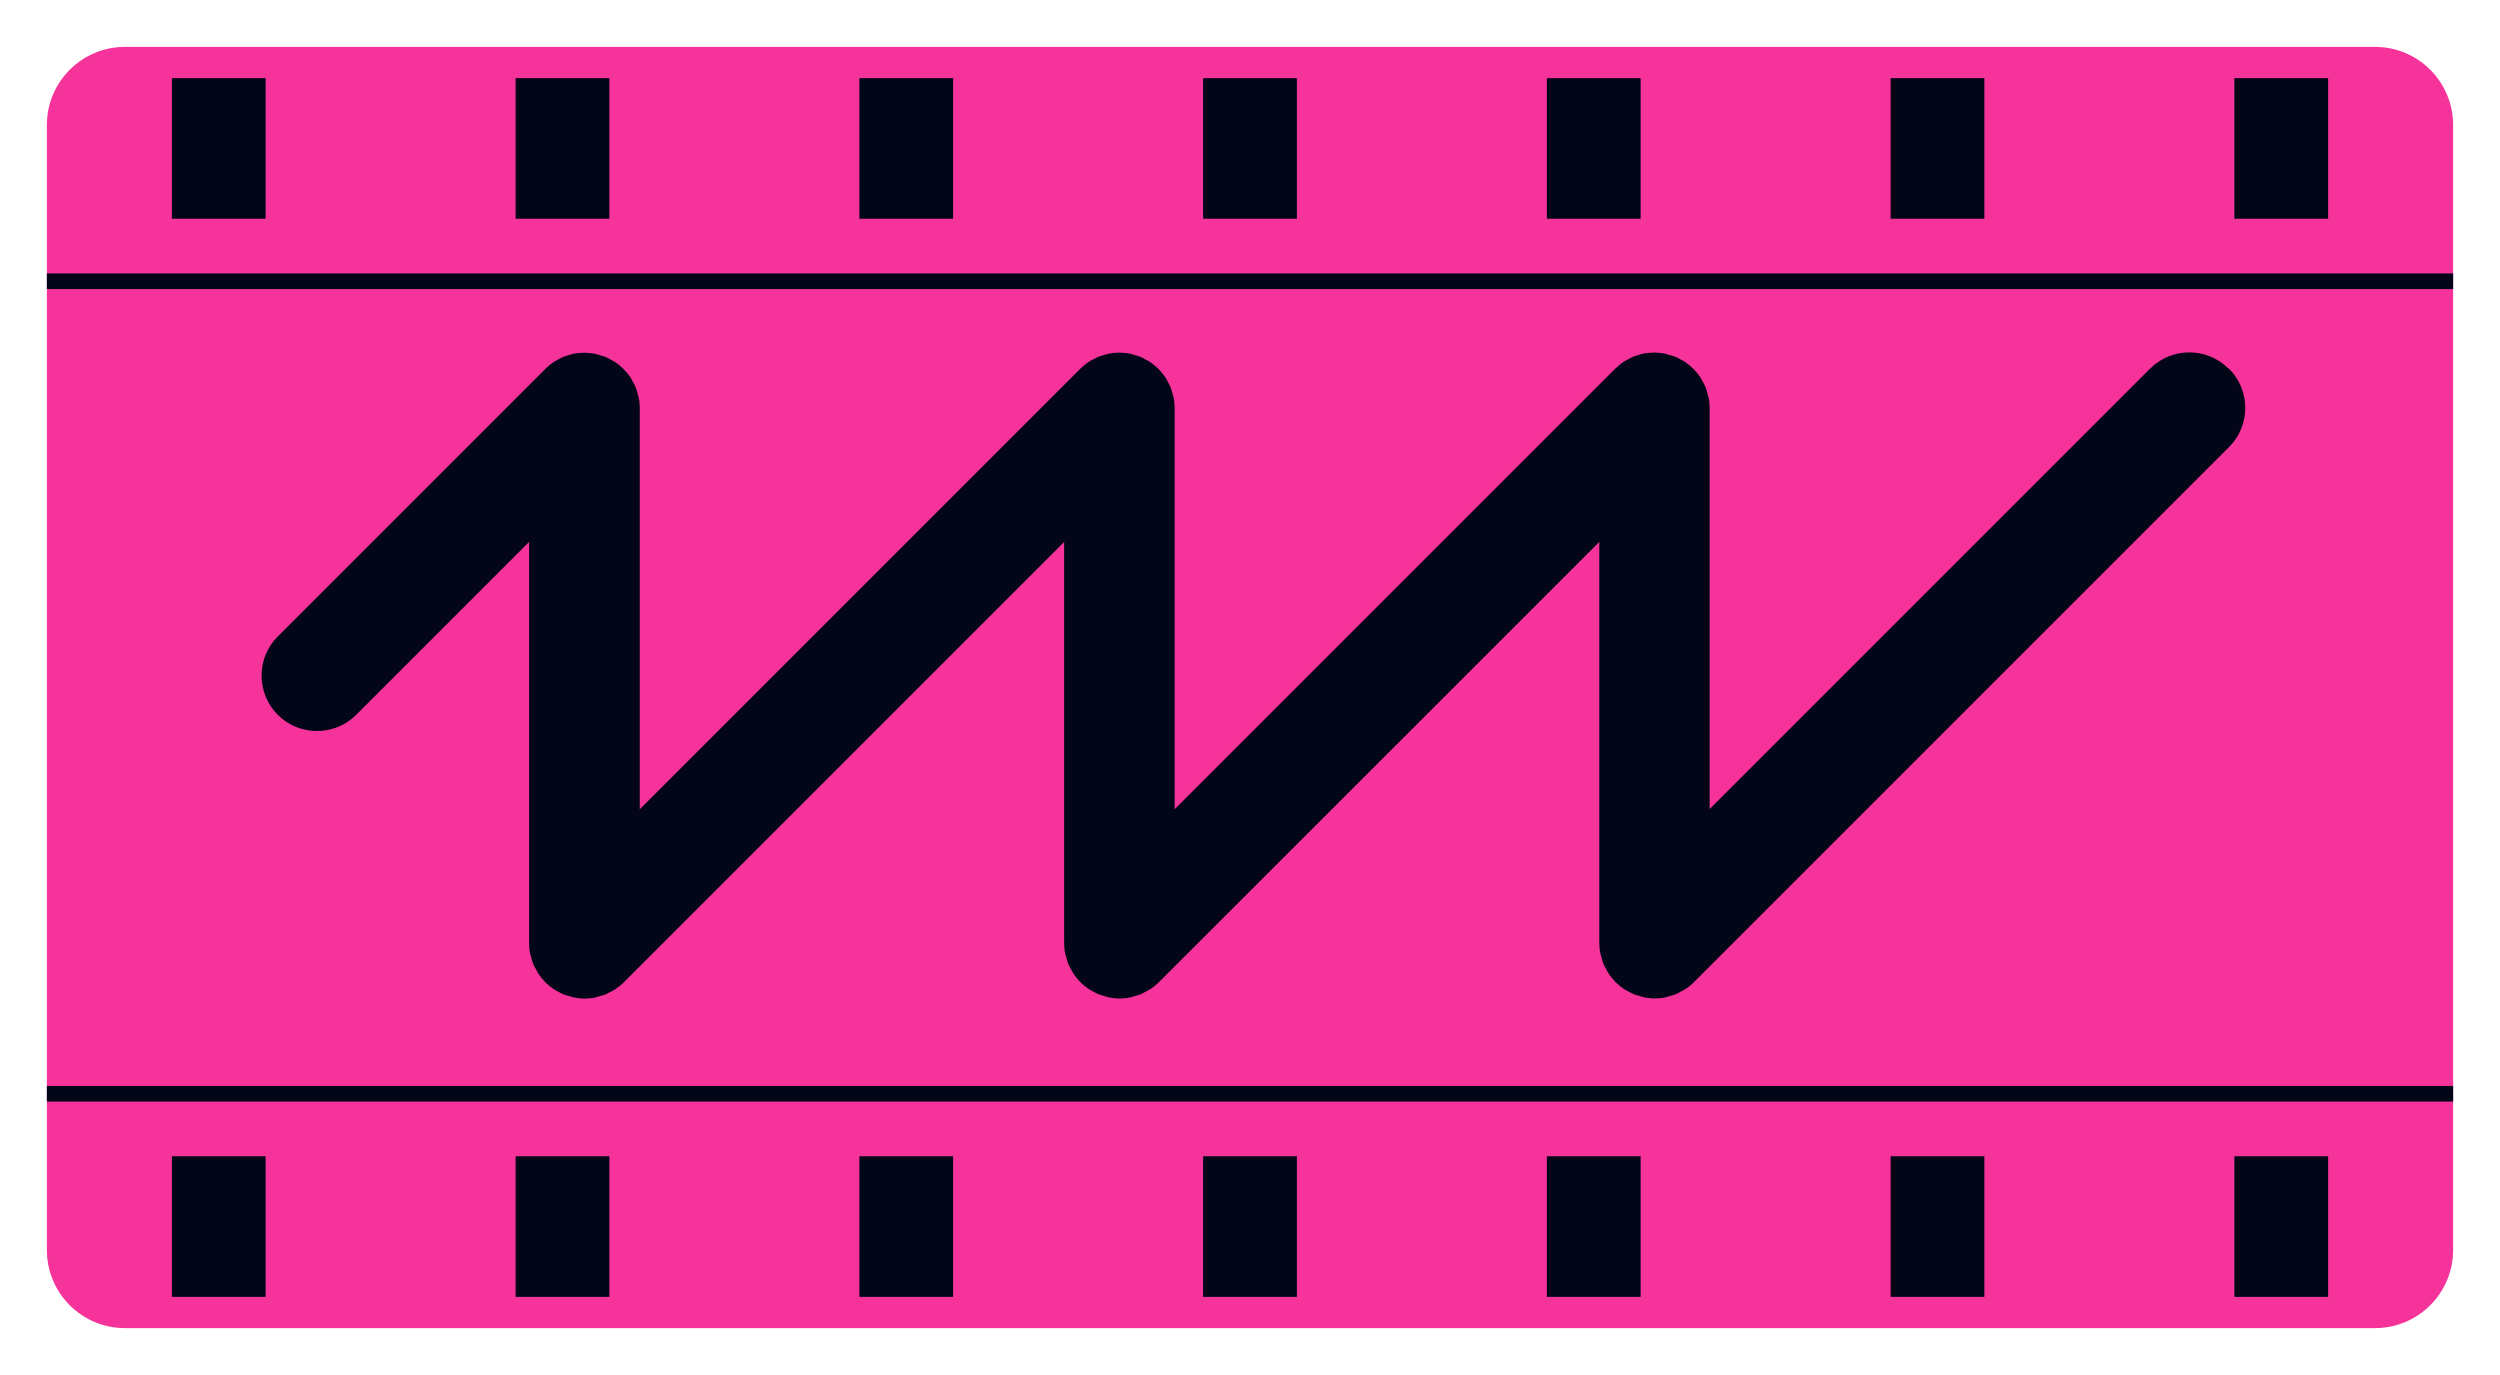
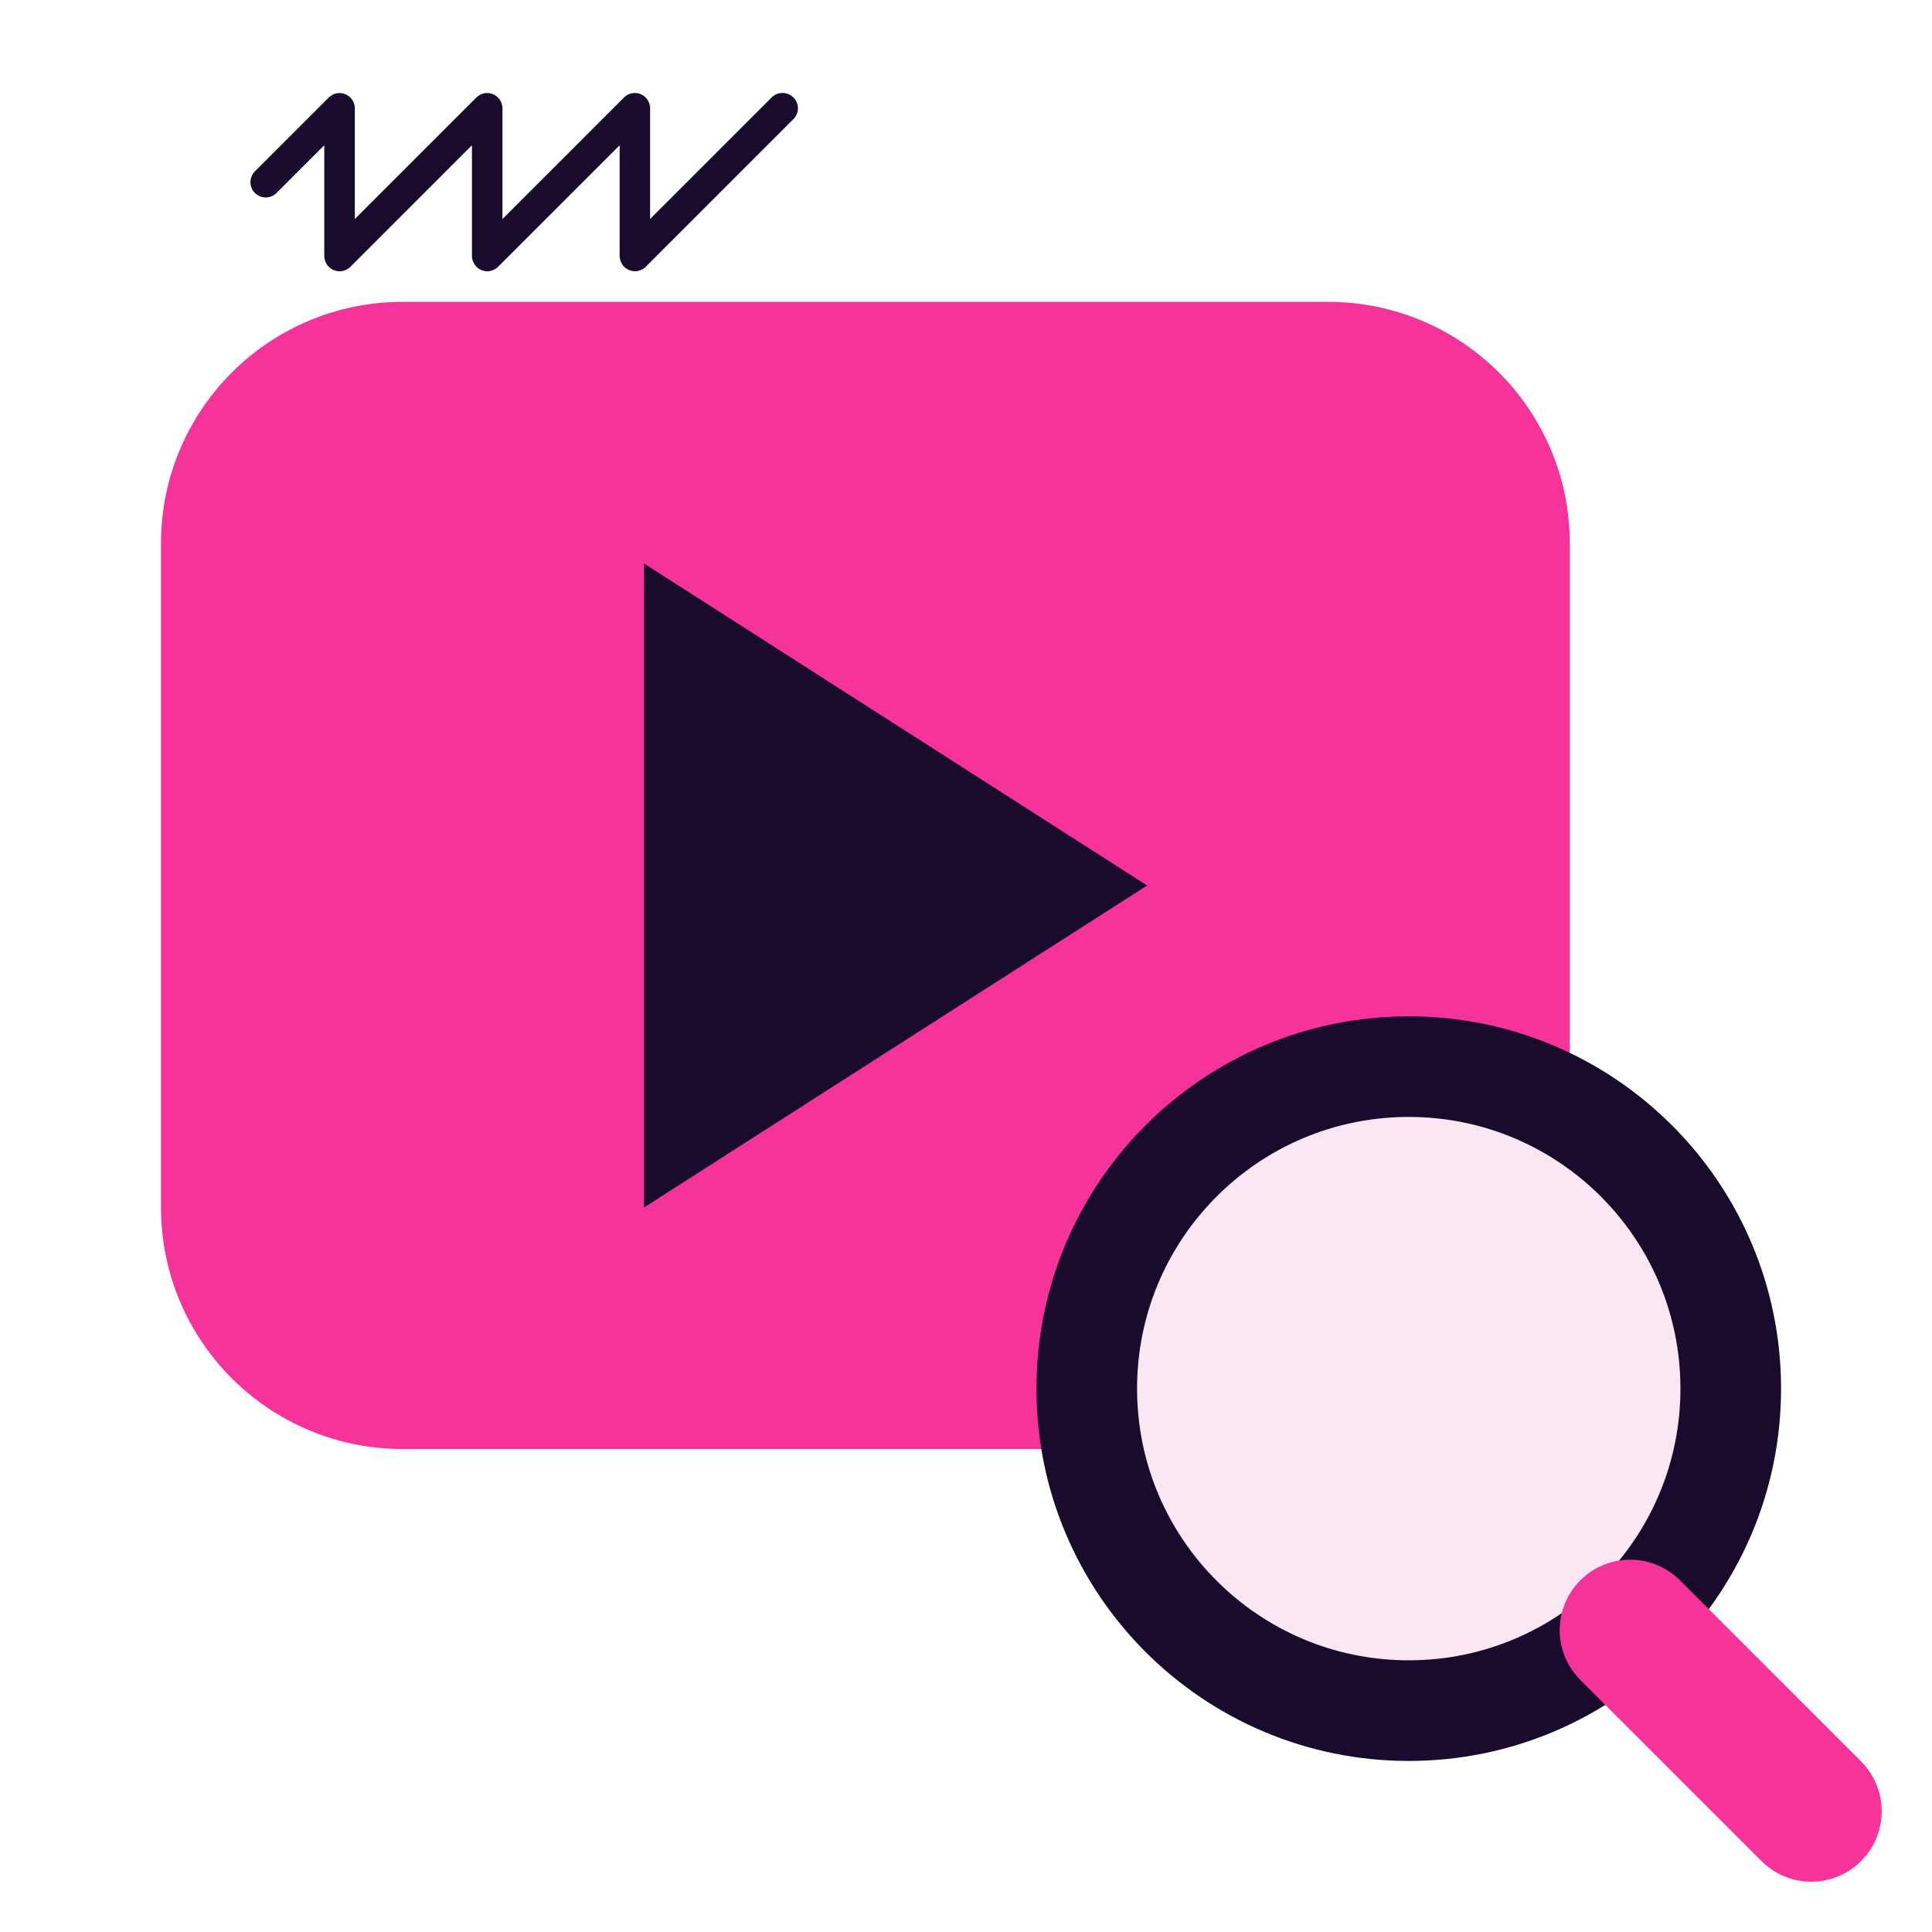
- <svg xmlns="http://www.w3.org/2000/svg" viewBox="0 0 160 88" fill="none">
-   <rect x="3" y="3" width="154" height="82" rx="5" fill="#f6339a" />
-   <path d="M3 18h154M3 70h154" stroke="#020618" stroke-width="1" />
-   <path d="M14 5v9m22-9v9m22-9v9m22-9v9m22-9v9m22-9v9m22-9v9M14 74v9m22-9v9m22-9v9m22-9v9m22-9v9m22-9v9m22-9v9" stroke="#020618" stroke-width="6" />
-   <g transform="translate(10,-27) scale(.56)">
-     <path d="M236.83,90.34c-2.47-2.47-6.48-2.47-8.96,0l-50.34,50.34v-45.85c0-.42-.04-.83-.13-1.24-.04-.18-.1-.35-.15-.52-.06-.22-.12-.45-.21-.66-.08-.2-.2-.39-.3-.58-.09-.17-.17-.35-.28-.51-.21-.32-.46-.61-.72-.88-.03-.03-.04-.06-.07-.08-.03-.03-.06-.04-.08-.07-.27-.26-.57-.51-.88-.72-.16-.11-.33-.18-.5-.27-.2-.11-.39-.23-.59-.31-.2-.08-.41-.13-.62-.19-.19-.06-.37-.13-.57-.17-.35-.07-.71-.1-1.07-.11-.06,0-.11-.02-.17-.02-.07,0-.14.02-.21.02-.34.01-.68.04-1.02.1-.21.04-.41.12-.61.18-.19.06-.39.1-.57.18-.22.09-.43.22-.64.34-.15.08-.31.15-.45.25-.32.21-.62.46-.89.73-.02.02-.05.04-.07.06l-50.34,50.34v-45.85c0-.42-.04-.83-.13-1.24-.04-.18-.1-.34-.15-.52-.06-.22-.12-.45-.21-.67-.08-.2-.2-.39-.3-.58-.09-.17-.17-.35-.28-.51-.21-.32-.46-.61-.72-.88-.03-.03-.04-.06-.07-.08s-.06-.04-.08-.07c-.27-.26-.57-.51-.88-.72-.16-.11-.33-.18-.49-.27-.2-.11-.39-.23-.6-.31-.2-.08-.42-.13-.63-.2-.18-.05-.36-.13-.55-.16-.38-.08-.77-.11-1.16-.12-.03,0-.05,0-.08,0s-.05,0-.08,0c-.39,0-.78.04-1.16.12-.19.04-.37.11-.55.16-.21.06-.42.11-.63.2-.21.09-.4.21-.6.31-.17.09-.34.16-.49.27-.32.21-.61.46-.88.72-.03.02-.06.04-.08.07l-50.33,50.33v-45.85c0-.42-.04-.83-.13-1.24-.04-.18-.1-.35-.15-.52-.06-.22-.12-.45-.21-.66-.08-.2-.2-.39-.3-.58-.09-.17-.17-.35-.28-.51-.21-.32-.46-.61-.72-.88-.03-.03-.04-.06-.07-.08-.03-.03-.06-.04-.08-.07-.27-.26-.57-.51-.88-.72-.16-.11-.33-.18-.5-.27-.2-.11-.39-.23-.59-.31-.2-.08-.41-.13-.62-.19-.19-.06-.37-.13-.57-.17-.35-.07-.71-.1-1.07-.11-.06,0-.11-.02-.17-.02-.07,0-.14.02-.21.02-.34.01-.68.04-1.02.1-.21.04-.41.12-.61.18-.19.06-.39.1-.57.18-.22.09-.43.22-.64.34-.15.08-.31.15-.45.25-.32.21-.62.46-.89.73-.02.02-.05.04-.07.06l-30.57,30.57c-2.47,2.47-2.47,6.48,0,8.96,1.24,1.24,2.86,1.85,4.48,1.85s3.24-.62,4.48-1.85l19.76-19.76v45.85c0,.42.04.83.13,1.24.04.18.1.34.15.52.06.22.12.45.21.67.08.2.2.39.31.58.09.17.17.35.28.51.23.34.49.66.78.96,0,0,0,0,0,0h0c.29.29.62.56.97.79.16.11.33.18.49.27.2.11.39.23.6.31.21.09.43.14.65.2.18.05.35.12.53.16.41.08.82.13,1.24.13s.83-.04,1.24-.13c.18-.04.35-.11.53-.16.22-.06.44-.11.65-.2.21-.09.4-.21.6-.31.16-.09.33-.16.49-.27.35-.23.67-.49.97-.79h0s50.33-50.33,50.33-50.33v45.85c0,.42.04.83.13,1.24.04.18.1.35.15.52.06.22.12.45.21.66.08.2.2.39.31.58.09.17.17.35.28.51.23.34.49.66.78.96,0,0,0,0,0,0h0c.29.29.62.56.97.79.16.11.33.18.49.27.2.11.39.23.6.31.21.09.43.14.65.2.18.05.35.12.53.16.41.08.82.13,1.24.13s.83-.04,1.24-.13c.19-.04.36-.11.54-.16.22-.06.43-.11.64-.2.21-.09.4-.21.6-.32.16-.09.33-.16.49-.26.35-.23.67-.49.97-.79h0s50.34-50.33,50.34-50.33v45.85c0,.42.04.83.13,1.24.04.18.1.35.15.52.06.22.12.45.21.66.08.2.2.39.31.58.09.17.17.35.28.51.23.34.49.66.78.96,0,0,0,0,0,0h0c.29.29.62.56.97.79.16.11.33.18.49.27.2.11.39.23.6.31.21.09.43.14.65.2.18.05.35.12.53.16.41.08.82.13,1.24.13s.83-.04,1.24-.13c.19-.04.36-.11.54-.16.22-.06.43-.11.64-.2.21-.09.4-.21.6-.32.16-.09.33-.16.49-.26.35-.23.67-.49.97-.79h0s61.15-61.15,61.15-61.15c2.47-2.47,2.47-6.48,0-8.96Z" fill="#020618" />
+ <svg xmlns="http://www.w3.org/2000/svg" viewBox="0 0 96 96" fill="none">
+   <rect x="8" y="15" width="70" height="57" rx="12" fill="#f6339a" />
+   <path d="m32 28 25 16-25 16z" fill="#180b2b" />
+   <circle cx="70" cy="69" r="16" fill="#fbe6f4" stroke="#180b2b" stroke-width="5" />
+   <path d="m81 81 9 9" stroke="#f6339a" stroke-width="7" stroke-linecap="round" />
+   <g transform="translate(11,-6) scale(0.12)">
+     <path d="M236.83,90.34c-2.47-2.47-6.48-2.47-8.96,0l-50.34,50.34v-45.85c0-.42-.04-.83-.13-1.24-.04-.18-.1-.35-.15-.52-.06-.22-.12-.45-.21-.66-.08-.2-.2-.39-.3-.58-.09-.17-.17-.35-.28-.51-.21-.32-.46-.61-.72-.88-.03-.03-.04-.06-.07-.08-.03-.03-.06-.04-.08-.07-.27-.26-.57-.51-.88-.72-.16-.11-.33-.18-.5-.27-.2-.11-.39-.23-.59-.31-.2-.08-.41-.13-.62-.19-.19-.06-.37-.13-.57-.17-.35-.07-.71-.1-1.07-.11-.06,0-.11-.02-.17-.02-.07,0-.14.02-.21.02-.34.01-.68.04-1.02.1-.21.04-.41.12-.61.18-.19.06-.39.1-.57.18-.22.09-.43.22-.64.34-.15.08-.31.15-.45.25-.32.21-.62.46-.89.73-.02.02-.05.04-.07.06l-50.34,50.34v-45.85c0-.42-.04-.83-.13-1.24-.04-.18-.1-.34-.15-.52-.06-.22-.12-.45-.21-.67-.08-.2-.2-.39-.3-.58-.09-.17-.17-.35-.28-.51-.21-.32-.46-.61-.72-.88-.03-.03-.04-.06-.07-.08s-.06-.04-.08-.07c-.27-.26-.57-.51-.88-.72-.16-.11-.33-.18-.49-.27-.2-.11-.39-.23-.6-.31-.2-.08-.42-.13-.63-.2-.18-.05-.36-.13-.55-.16-.38-.08-.77-.11-1.16-.12-.03,0-.05,0-.08,0s-.05,0-.08,0c-.39,0-.78.04-1.16.12-.19.04-.37.11-.55.16-.21.06-.42.11-.63.2-.21.09-.4.21-.6.31-.17.09-.34.16-.49.27-.32.21-.61.46-.88.72-.03.02-.06.04-.08.07l-50.33,50.33v-45.85c0-.42-.04-.83-.13-1.24-.04-.18-.1-.35-.15-.52-.06-.22-.12-.45-.21-.66-.08-.2-.2-.39-.3-.58-.09-.17-.17-.35-.28-.51-.21-.32-.46-.61-.72-.88-.03-.03-.04-.06-.07-.08-.03-.03-.06-.04-.08-.07-.27-.26-.57-.51-.88-.72-.16-.11-.33-.18-.5-.27-.2-.11-.39-.23-.59-.31-.2-.08-.41-.13-.62-.19-.19-.06-.37-.13-.57-.17-.35-.07-.71-.1-1.07-.11-.06,0-.11-.02-.17-.02-.07,0-.14.02-.21.02-.34.01-.68.04-1.02.1-.21.04-.41.12-.61.18-.19.06-.39.1-.57.18-.22.09-.43.22-.64.34-.15.08-.31.15-.45.25-.32.21-.62.46-.89.73-.02.02-.05.04-.07.06l-30.57,30.57c-2.47,2.47-2.47,6.48,0,8.96,1.24,1.24,2.86,1.85,4.48,1.85s3.24-.62,4.48-1.85l19.76-19.76v45.85c0,.42.04.83.13,1.24.04.18.1.34.15.52.06.22.12.45.21.67.08.2.2.39.31.58.09.17.17.35.28.51.23.34.49.66.78.96,0,0,0,0,0,0h0c.29.29.62.56.97.79.16.11.33.18.49.27.2.11.39.23.6.31.21.09.43.14.65.2.18.05.35.12.53.16.41.08.82.13,1.24.13s.83-.04,1.24-.13c.18-.04.35-.11.53-.16.22-.06.44-.11.65-.2.21-.09.4-.21.6-.31.16-.09.33-.16.49-.27.35-.23.67-.49.97-.79h0s50.33-50.33,50.33-50.33v45.85c0,.42.04.83.13,1.24.04.18.1.35.15.52.06.22.12.45.21.66.08.2.2.39.31.58.09.17.17.35.28.51.23.34.49.66.78.96,0,0,0,0,0,0h0c.29.29.62.56.97.79.16.11.33.18.49.27.2.11.39.23.6.31.21.09.43.14.65.2.18.05.35.12.53.16.41.08.82.13,1.24.13s.83-.04,1.24-.13c.19-.04.36-.11.54-.16.22-.06.43-.11.64-.2.21-.09.4-.21.6-.32.16-.09.33-.16.49-.26.35-.23.67-.49.97-.79h0s50.34-50.33,50.34-50.33v45.85c0,.42.04.83.13,1.24.04.18.1.35.15.52.06.22.12.45.21.66.08.2.2.39.31.58.09.17.17.35.28.51.23.34.49.66.78.96,0,0,0,0,0,0h0c.29.29.62.56.97.79.16.11.33.18.49.27.2.11.39.23.6.31.21.09.43.14.65.2.18.05.35.12.53.16.41.08.82.13,1.24.13s.83-.04,1.24-.13c.19-.04.36-.11.54-.16.22-.06.43-.11.64-.2.21-.09.4-.21.6-.32.16-.09.33-.16.49-.26.35-.23.67-.49.97-.79h0s61.15-61.15,61.15-61.15c2.47-2.47,2.47-6.48,0-8.96Z" fill="#180b2b" />
  </g>
</svg>
